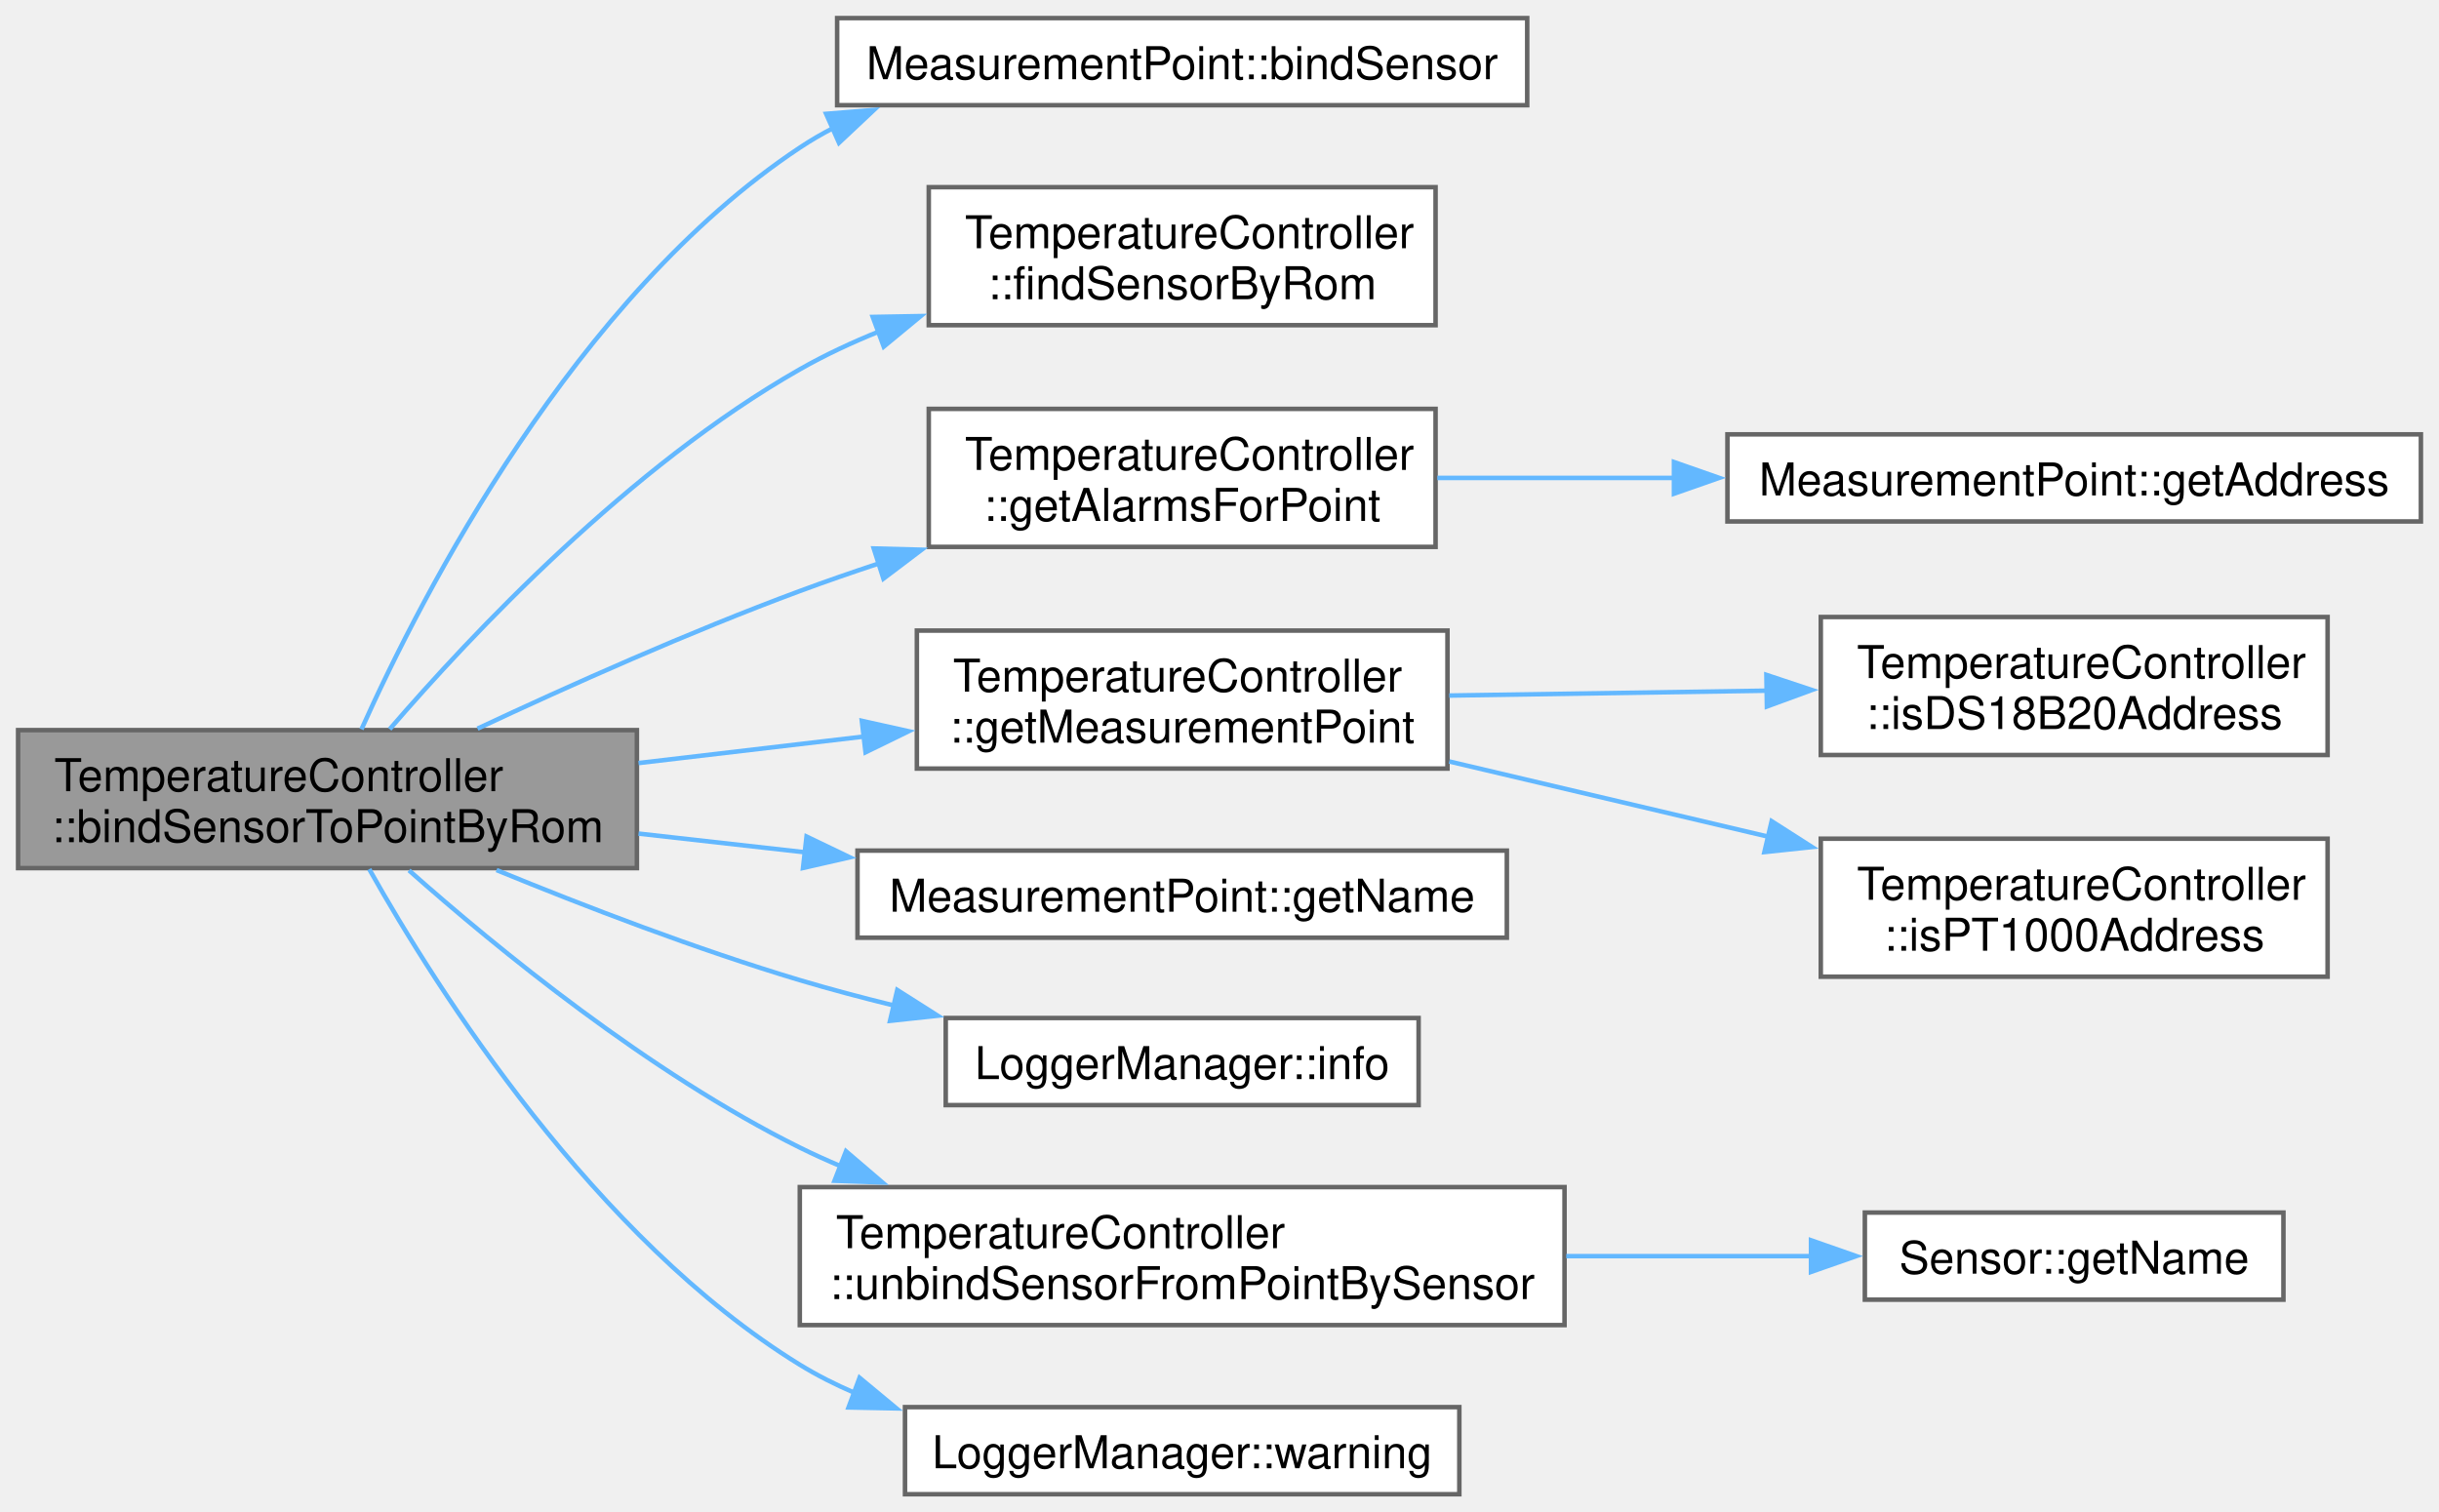
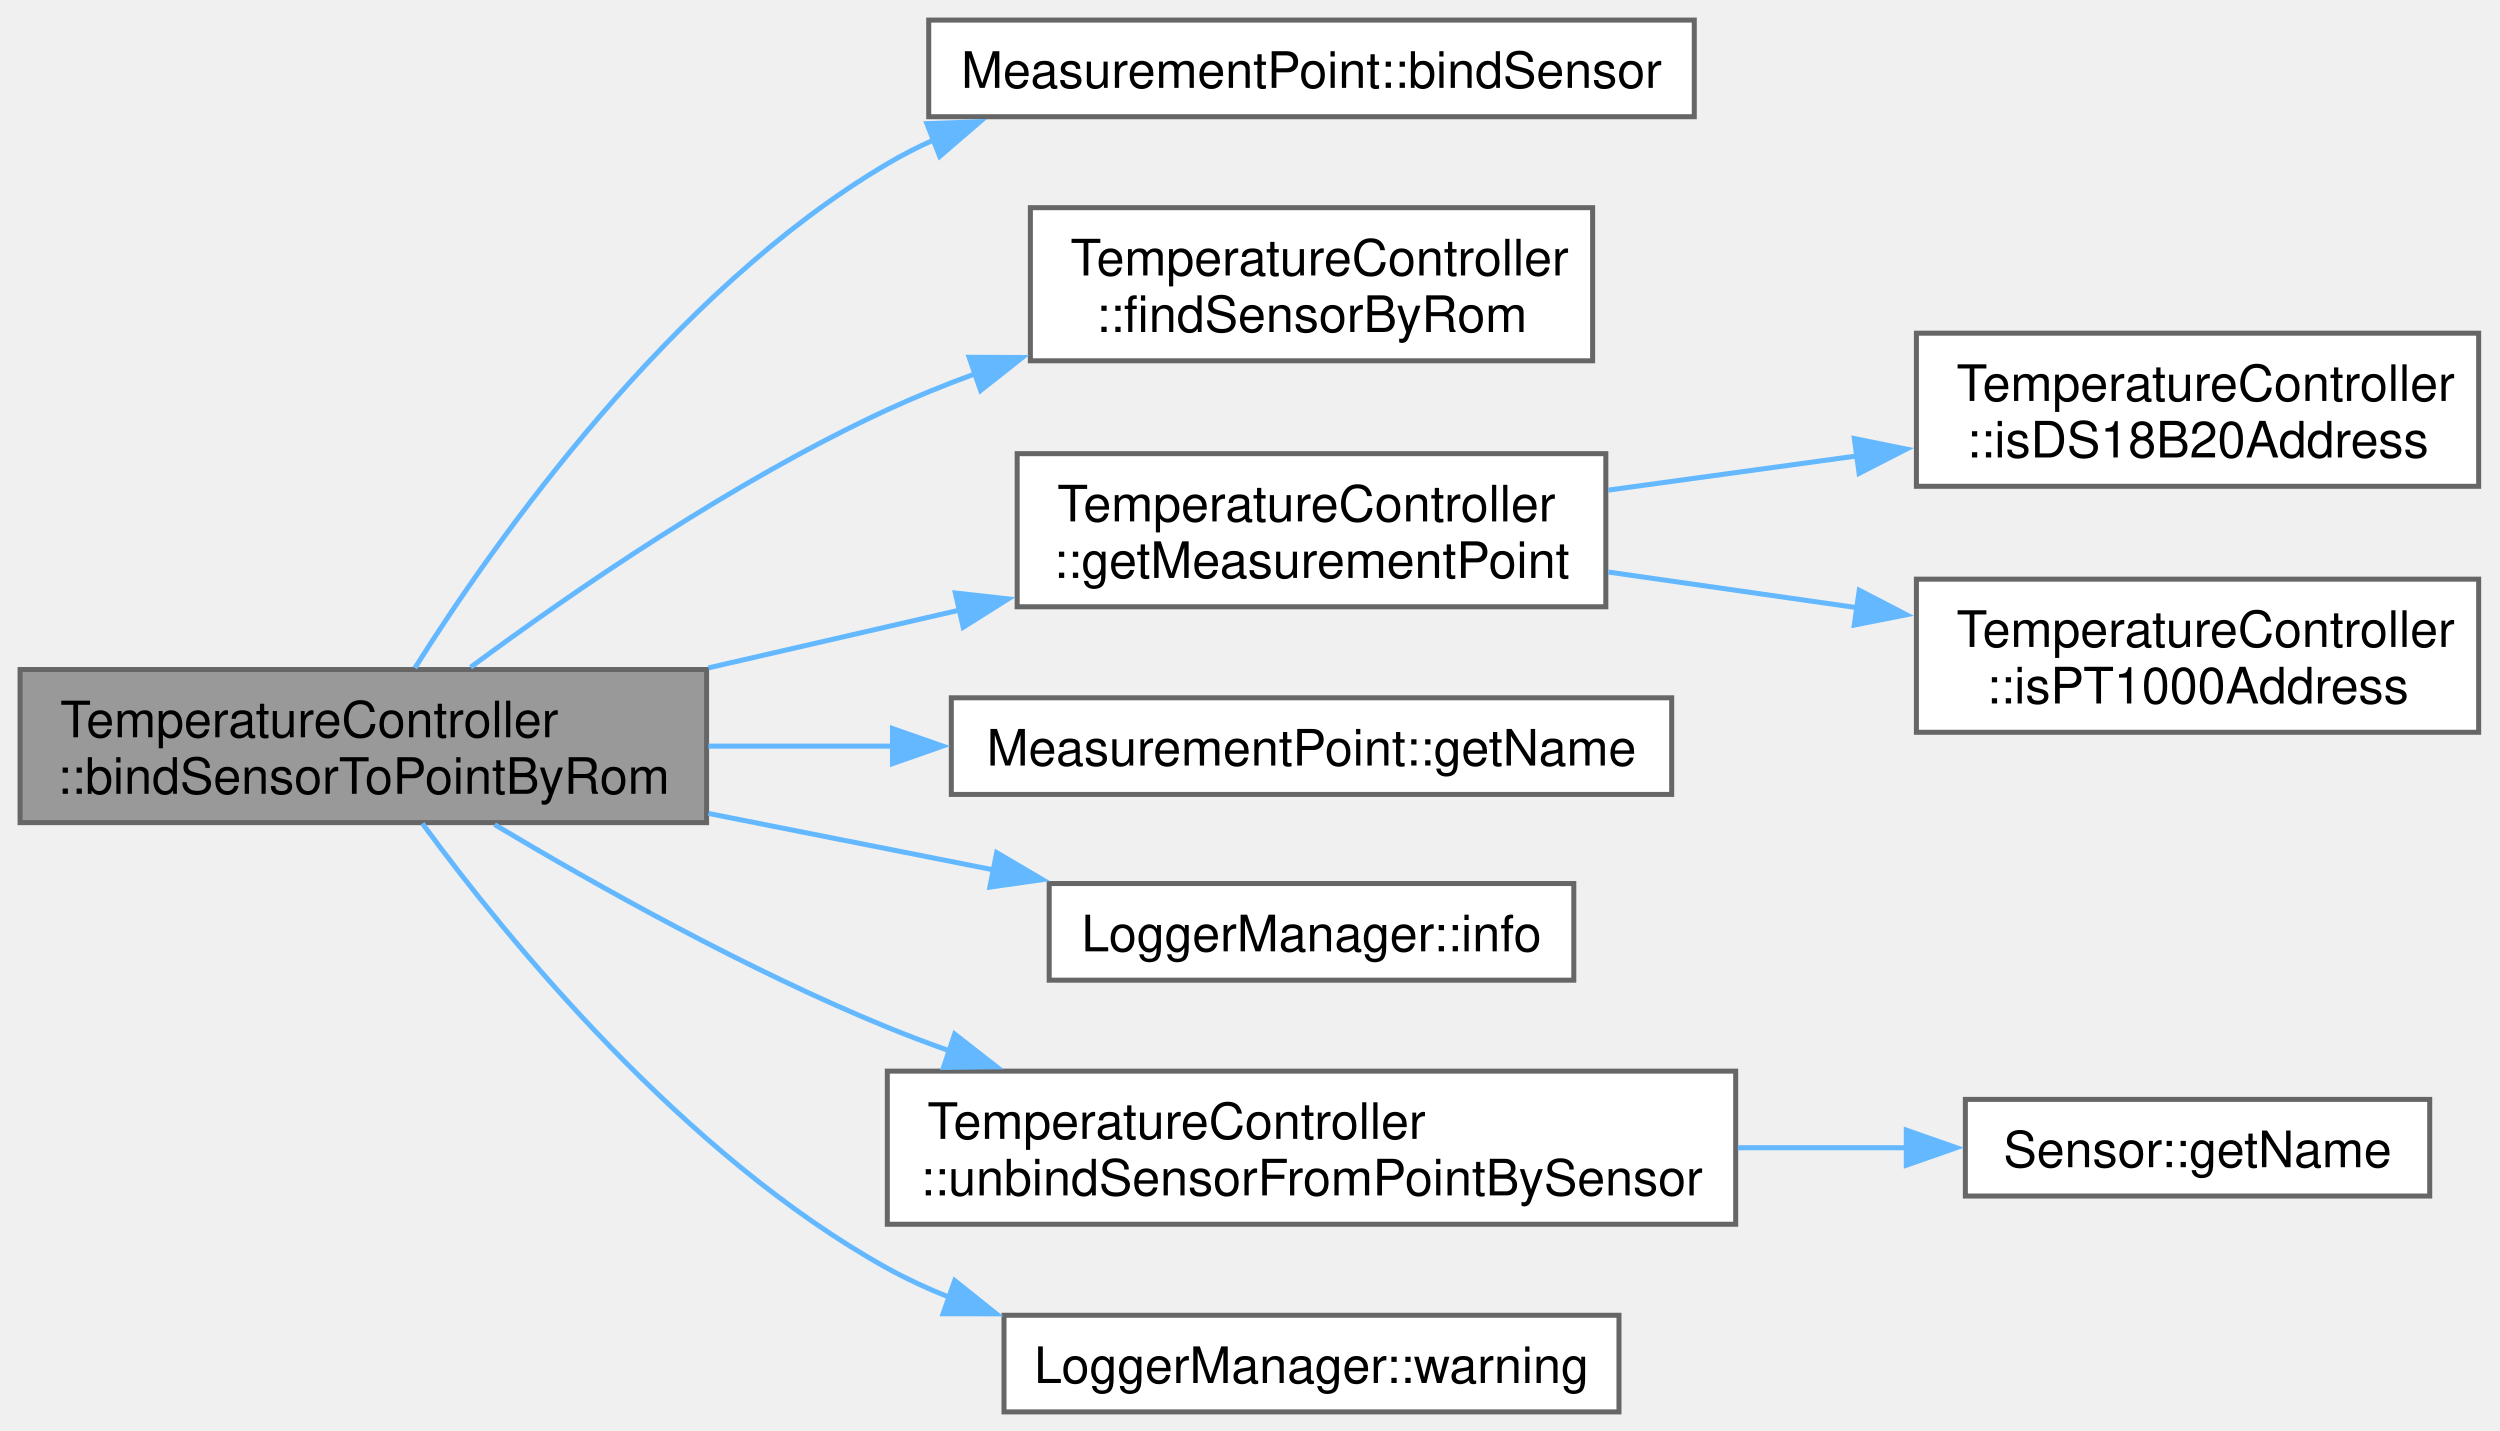
- <svg xmlns="http://www.w3.org/2000/svg" xmlns:xlink="http://www.w3.org/1999/xlink" width="539pt" height="334pt" viewBox="0.00 0.00 539.00 334.00">
-   <g id="graph0" class="graph" transform="scale(1 1) rotate(0) translate(4 330.25)">
+ <svg xmlns="http://www.w3.org/2000/svg" xmlns:xlink="http://www.w3.org/1999/xlink" width="498pt" height="285pt" viewBox="0.00 0.00 498.00 285.00">
+   <g id="graph0" class="graph" transform="scale(1 1) rotate(0) translate(4 281.25)">
    <g id="Node000001" class="node">
      <g id="a_Node000001">
        <a xlink:title="Bind sensor to measurement point by ROM address.">
-           <polygon fill="#999999" stroke="#666666" points="136.75,-168.88 0,-168.88 0,-138.38 136.75,-138.38 136.75,-168.88" />
-           <text xml:space="preserve" text-anchor="start" x="8" y="-155.38" font-family="Helvetica,sans-Serif" font-size="10.00">TemperatureController</text>
-           <text xml:space="preserve" text-anchor="middle" x="68.38" y="-144.12" font-family="Helvetica,sans-Serif" font-size="10.00">::bindSensorToPointByRom</text>
+           <polygon fill="#999999" stroke="#666666" points="136.75,-147.88 0,-147.88 0,-117.38 136.75,-117.38 136.75,-147.88" />
+           <text xml:space="preserve" text-anchor="start" x="8" y="-134.38" font-family="Helvetica,sans-Serif" font-size="10.00">TemperatureController</text>
+           <text xml:space="preserve" text-anchor="middle" x="68.38" y="-123.12" font-family="Helvetica,sans-Serif" font-size="10.00">::bindSensorToPointByRom</text>
        </a>
      </g>
    </g>
    <g id="Node000002" class="node">
      <g id="a_Node000002">
        <a xlink:href="class_measurement_point.html#a3c3af28d9aabc9e5b9e2e370eaa29ce0" target="_top" xlink:title="Bind a physical sensor to this measurement point.">
-           <polygon fill="white" stroke="#666666" points="333.5,-326.25 181,-326.25 181,-307 333.5,-307 333.5,-326.25" />
-           <text xml:space="preserve" text-anchor="middle" x="257.25" y="-312.75" font-family="Helvetica,sans-Serif" font-size="10.00">MeasurementPoint::bindSensor</text>
+           <polygon fill="white" stroke="#666666" points="333.5,-277.25 181,-277.25 181,-258 333.5,-258 333.5,-277.25" />
+           <text xml:space="preserve" text-anchor="middle" x="257.25" y="-263.75" font-family="Helvetica,sans-Serif" font-size="10.00">MeasurementPoint::bindSensor</text>
        </a>
      </g>
    </g>
    <g id="edge1_Node000001_Node000002" class="edge">
      <g id="a_edge1_Node000001_Node000002">
        <a xlink:title=" ">
-           <path fill="none" stroke="#63b8ff" d="M75.88,-169.06C89.29,-198.94 123.01,-264.61 172.75,-297.62 175.13,-299.21 177.63,-300.66 180.21,-301.99" />
-           <polygon fill="#63b8ff" stroke="#63b8ff" points="178.57,-305.09 189.13,-305.94 181.41,-298.69 178.57,-305.09" />
+           <path fill="none" stroke="#63b8ff" d="M78.64,-148.18C94.55,-173.44 129.54,-223.12 172.75,-248.62 175.73,-250.38 178.85,-251.98 182.07,-253.42" />
+           <polygon fill="#63b8ff" stroke="#63b8ff" points="180.63,-256.62 191.22,-257.01 183.19,-250.1 180.63,-256.62" />
        </a>
      </g>
    </g>
    <g id="Node000003" class="node">
      <g id="a_Node000003">
        <a xlink:href="class_temperature_controller.html#ae03306ef9585c7427ef53cd9a5fad12b" target="_top" xlink:title="Find sensor by ROM address string.">
-           <polygon fill="white" stroke="#666666" points="313.25,-288.88 201.25,-288.88 201.25,-258.38 313.25,-258.38 313.25,-288.88" />
-           <text xml:space="preserve" text-anchor="start" x="209.25" y="-275.38" font-family="Helvetica,sans-Serif" font-size="10.00">TemperatureController</text>
-           <text xml:space="preserve" text-anchor="middle" x="257.25" y="-264.12" font-family="Helvetica,sans-Serif" font-size="10.00">::findSensorByRom</text>
+           <polygon fill="white" stroke="#666666" points="313.25,-239.88 201.25,-239.88 201.25,-209.38 313.25,-209.38 313.25,-239.88" />
+           <text xml:space="preserve" text-anchor="start" x="209.25" y="-226.38" font-family="Helvetica,sans-Serif" font-size="10.00">TemperatureController</text>
+           <text xml:space="preserve" text-anchor="middle" x="257.25" y="-215.12" font-family="Helvetica,sans-Serif" font-size="10.00">::findSensorByRom</text>
        </a>
      </g>
    </g>
    <g id="edge2_Node000001_Node000003" class="edge">
      <g id="a_edge2_Node000001_Node000003">
        <a xlink:title=" ">
-           <path fill="none" stroke="#63b8ff" d="M82.12,-169.09C100.19,-190.05 135.25,-227.3 172.75,-248.62 178.31,-251.79 184.31,-254.59 190.46,-257.06" />
-           <polygon fill="#63b8ff" stroke="#63b8ff" points="188.87,-260.2 199.47,-260.39 191.3,-253.64 188.87,-260.2" />
+           <path fill="none" stroke="#63b8ff" d="M89.74,-148.33C109.89,-163.25 142.08,-185.45 172.75,-199.62 178.33,-202.2 184.24,-204.59 190.24,-206.79" />
+           <polygon fill="#63b8ff" stroke="#63b8ff" points="189.05,-210.08 199.65,-210.04 191.34,-203.47 189.05,-210.08" />
        </a>
      </g>
    </g>
    <g id="Node000004" class="node">
      <g id="a_Node000004">
-         <a xlink:href="class_temperature_controller.html#a880028883101197527de57f626e14512" target="_top" xlink:title="Get all alarms associated with a measurement point.">
-           <polygon fill="white" stroke="#666666" points="313.25,-239.88 201.25,-239.88 201.25,-209.38 313.25,-209.38 313.25,-239.88" />
-           <text xml:space="preserve" text-anchor="start" x="209.25" y="-226.38" font-family="Helvetica,sans-Serif" font-size="10.00">TemperatureController</text>
-           <text xml:space="preserve" text-anchor="middle" x="257.25" y="-215.12" font-family="Helvetica,sans-Serif" font-size="10.00">::getAlarmsForPoint</text>
-         </a>
-       </g>
-     </g>
-     <g id="edge3_Node000001_Node000004" class="edge">
-       <g id="a_edge3_Node000001_Node000004">
-         <a xlink:title=" ">
-           <path fill="none" stroke="#63b8ff" d="M101.53,-169.21C121.71,-178.67 148.44,-190.62 172.75,-199.62 178.43,-201.73 184.37,-203.78 190.35,-205.76" />
-           <polygon fill="#63b8ff" stroke="#63b8ff" points="189.09,-209.03 199.68,-208.75 191.23,-202.36 189.09,-209.03" />
-         </a>
-       </g>
-     </g>
-     <g id="Node000006" class="node">
-       <g id="a_Node000006">
        <a xlink:href="class_temperature_controller.html#a494f057c234b4ff7526bde271aec9267" target="_top" xlink:title="Get measurement point by address.">
          <polygon fill="white" stroke="#666666" points="315.88,-190.88 198.62,-190.88 198.62,-160.38 315.88,-160.38 315.88,-190.88" />
          <text xml:space="preserve" text-anchor="start" x="206.62" y="-177.38" font-family="Helvetica,sans-Serif" font-size="10.00">TemperatureController</text>
          <text xml:space="preserve" text-anchor="middle" x="257.25" y="-166.12" font-family="Helvetica,sans-Serif" font-size="10.00">::getMeasurementPoint</text>
        </a>
      </g>
    </g>
-     <g id="edge5_Node000001_Node000006" class="edge">
-       <g id="a_edge5_Node000001_Node000006">
+     <g id="edge3_Node000001_Node000004" class="edge">
+       <g id="a_edge3_Node000001_Node000004">
        <a xlink:title=" ">
-           <path fill="none" stroke="#63b8ff" d="M137.11,-161.6C153.4,-163.52 170.83,-165.57 187.18,-167.49" />
-           <polygon fill="#63b8ff" stroke="#63b8ff" points="186.46,-170.93 196.8,-168.63 187.28,-163.98 186.46,-170.93" />
+           <path fill="none" stroke="#63b8ff" d="M137.11,-148.21C153.4,-151.96 170.83,-155.97 187.18,-159.73" />
+           <polygon fill="#63b8ff" stroke="#63b8ff" points="186.3,-163.12 196.83,-161.95 187.87,-156.3 186.3,-163.12" />
        </a>
      </g>
    </g>
-     <g id="Node000009" class="node">
-       <g id="a_Node000009">
+     <g id="Node000007" class="node">
+       <g id="a_Node000007">
        <a xlink:href="class_measurement_point.html#aa3a80d373c7609c7b178bf7353ffdd7a" target="_top" xlink:title="Get measurement point name.">
          <polygon fill="white" stroke="#666666" points="329,-142.25 185.5,-142.25 185.5,-123 329,-123 329,-142.25" />
          <text xml:space="preserve" text-anchor="middle" x="257.25" y="-128.75" font-family="Helvetica,sans-Serif" font-size="10.00">MeasurementPoint::getName</text>
        </a>
      </g>
    </g>
-     <g id="edge8_Node000001_Node000009" class="edge">
-       <g id="a_edge8_Node000001_Node000009">
+     <g id="edge6_Node000001_Node000007" class="edge">
+       <g id="a_edge6_Node000001_Node000007">
        <a xlink:title=" ">
-           <path fill="none" stroke="#63b8ff" d="M137.11,-146.01C149.1,-144.67 161.71,-143.25 174.05,-141.86" />
-           <polygon fill="#63b8ff" stroke="#63b8ff" points="174.24,-145.36 183.79,-140.77 173.46,-138.41 174.24,-145.36" />
+           <path fill="none" stroke="#63b8ff" d="M137.11,-132.62C149.1,-132.62 161.71,-132.62 174.05,-132.62" />
+           <polygon fill="#63b8ff" stroke="#63b8ff" points="173.78,-136.13 183.78,-132.63 173.78,-129.13 173.78,-136.13" />
        </a>
      </g>
    </g>
-     <g id="Node000010" class="node">
-       <g id="a_Node000010">
+     <g id="Node000008" class="node">
+       <g id="a_Node000008">
        <a xlink:href="class_logger_manager.html#a5c1373ccc47f4112b596fe6f84fbbc21" target="_top" xlink:title="Log informational message (static convenience method)">
          <polygon fill="white" stroke="#666666" points="309.5,-105.25 205,-105.25 205,-86 309.5,-86 309.5,-105.25" />
          <text xml:space="preserve" text-anchor="middle" x="257.25" y="-91.75" font-family="Helvetica,sans-Serif" font-size="10.00">LoggerManager::info</text>
        </a>
      </g>
    </g>
-     <g id="edge9_Node000001_Node000010" class="edge">
-       <g id="a_edge9_Node000001_Node000010">
+     <g id="edge7_Node000001_Node000008" class="edge">
+       <g id="a_edge7_Node000001_Node000008">
        <a xlink:title=" ">
-           <path fill="none" stroke="#63b8ff" d="M105.73,-137.95C125.32,-129.91 150.07,-120.41 172.75,-113.62 179.46,-111.62 186.54,-109.74 193.62,-108" />
-           <polygon fill="#63b8ff" stroke="#63b8ff" points="194.29,-111.44 203.23,-105.76 192.69,-104.63 194.29,-111.44" />
+           <path fill="none" stroke="#63b8ff" d="M137.11,-119.21C155.7,-115.53 175.77,-111.56 194.04,-107.94" />
+           <polygon fill="#63b8ff" stroke="#63b8ff" points="194.54,-111.41 203.67,-106.03 193.18,-104.54 194.54,-111.41" />
        </a>
      </g>
    </g>
-     <g id="Node000011" class="node">
-       <g id="a_Node000011">
+     <g id="Node000009" class="node">
+       <g id="a_Node000009">
        <a xlink:href="class_temperature_controller.html#ad3819418f9f301f3f7047ba686a11be0" target="_top" xlink:title="Unbind sensor from any measurement point it's bound to.">
          <polygon fill="white" stroke="#666666" points="341.75,-67.88 172.75,-67.88 172.75,-37.38 341.75,-37.38 341.75,-67.88" />
          <text xml:space="preserve" text-anchor="start" x="180.75" y="-54.38" font-family="Helvetica,sans-Serif" font-size="10.00">TemperatureController</text>
          <text xml:space="preserve" text-anchor="middle" x="257.25" y="-43.12" font-family="Helvetica,sans-Serif" font-size="10.00">::unbindSensorFromPointBySensor</text>
        </a>
      </g>
    </g>
-     <g id="edge10_Node000001_Node000011" class="edge">
-       <g id="a_edge10_Node000001_Node000011">
+     <g id="edge8_Node000001_Node000009" class="edge">
+       <g id="a_edge8_Node000001_Node000009">
        <a xlink:title=" ">
-           <path fill="none" stroke="#63b8ff" d="M86.38,-137.88C105.88,-120.6 139.46,-93.12 172.75,-76.62 175.66,-75.18 178.68,-73.81 181.76,-72.51" />
-           <polygon fill="#63b8ff" stroke="#63b8ff" points="182.96,-75.8 191.01,-68.91 180.42,-69.28 182.96,-75.8" />
+           <path fill="none" stroke="#63b8ff" d="M94.53,-116.99C115.01,-104.76 144.98,-87.98 172.75,-76.62 176.8,-74.97 181,-73.38 185.27,-71.87" />
+           <polygon fill="#63b8ff" stroke="#63b8ff" points="186.17,-75.26 194.53,-68.74 183.94,-68.62 186.17,-75.26" />
        </a>
      </g>
    </g>
-     <g id="Node000013" class="node">
-       <g id="a_Node000013">
+     <g id="Node000011" class="node">
+       <g id="a_Node000011">
        <a xlink:href="class_logger_manager.html#a0d52b0ff7bff22817e987ad753102854" target="_top" xlink:title="Log warning message (static convenience method)">
          <polygon fill="white" stroke="#666666" points="318.5,-19.25 196,-19.25 196,0 318.5,0 318.5,-19.25" />
          <text xml:space="preserve" text-anchor="middle" x="257.25" y="-5.75" font-family="Helvetica,sans-Serif" font-size="10.00">LoggerManager::warning</text>
        </a>
      </g>
    </g>
-     <g id="edge12_Node000001_Node000013" class="edge">
-       <g id="a_edge12_Node000001_Node000013">
+     <g id="edge10_Node000001_Node000011" class="edge">
+       <g id="a_edge10_Node000001_Node000011">
        <a xlink:title=" ">
-           <path fill="none" stroke="#63b8ff" d="M77.6,-138.15C92.68,-111.36 127.42,-56.53 172.75,-28.62 176.56,-26.28 180.62,-24.23 184.83,-22.42" />
-           <polygon fill="#63b8ff" stroke="#63b8ff" points="185.96,-25.74 194.12,-18.97 183.52,-19.18 185.96,-25.74" />
+           <path fill="none" stroke="#63b8ff" d="M80.14,-117.21C97.07,-94.17 132.22,-51.08 172.75,-28.62 176.66,-26.46 180.81,-24.54 185.08,-22.84" />
+           <polygon fill="#63b8ff" stroke="#63b8ff" points="186.18,-26.16 194.46,-19.54 183.86,-19.55 186.18,-26.16" />
        </a>
      </g>
    </g>
    <g id="Node000005" class="node">
      <g id="a_Node000005">
-         <a xlink:href="class_measurement_point.html#a7b74a18d86e0e545264a774aa2c31cad" target="_top" xlink:title="Get measurement point address.">
-           <polygon fill="white" stroke="#666666" points="531,-234.25 377.75,-234.25 377.75,-215 531,-215 531,-234.25" />
-           <text xml:space="preserve" text-anchor="middle" x="454.38" y="-220.75" font-family="Helvetica,sans-Serif" font-size="10.00">MeasurementPoint::getAddress</text>
+         <a xlink:href="class_temperature_controller.html#ad322a5bab8d5788a586206004248f673" target="_top" xlink:title="Check if address is for DS18B20 sensor.">
+           <polygon fill="white" stroke="#666666" points="489.75,-214.88 377.75,-214.88 377.75,-184.38 489.75,-184.38 489.75,-214.88" />
+           <text xml:space="preserve" text-anchor="start" x="385.75" y="-201.38" font-family="Helvetica,sans-Serif" font-size="10.00">TemperatureController</text>
+           <text xml:space="preserve" text-anchor="middle" x="433.75" y="-190.12" font-family="Helvetica,sans-Serif" font-size="10.00">::isDS18B20Address</text>
        </a>
      </g>
    </g>
    <g id="edge4_Node000004_Node000005" class="edge">
      <g id="a_edge4_Node000004_Node000005">
        <a xlink:title=" ">
-           <path fill="none" stroke="#63b8ff" d="M313.64,-224.62C329.99,-224.62 348.29,-224.62 366.12,-224.62" />
-           <polygon fill="#63b8ff" stroke="#63b8ff" points="365.93,-228.13 375.93,-224.63 365.93,-221.13 365.93,-228.13" />
+           <path fill="none" stroke="#63b8ff" d="M316.36,-183.62C332.31,-185.81 349.72,-188.21 366.11,-190.46" />
+           <polygon fill="#63b8ff" stroke="#63b8ff" points="365.38,-193.89 375.76,-191.79 366.33,-186.96 365.38,-193.89" />
        </a>
      </g>
    </g>
-     <g id="Node000007" class="node">
-       <g id="a_Node000007">
-         <a xlink:href="class_temperature_controller.html#ad322a5bab8d5788a586206004248f673" target="_top" xlink:title="Check if address is for DS18B20 sensor.">
-           <polygon fill="white" stroke="#666666" points="510.38,-193.88 398.38,-193.88 398.38,-163.38 510.38,-163.38 510.38,-193.88" />
-           <text xml:space="preserve" text-anchor="start" x="406.38" y="-180.38" font-family="Helvetica,sans-Serif" font-size="10.00">TemperatureController</text>
-           <text xml:space="preserve" text-anchor="middle" x="454.38" y="-169.12" font-family="Helvetica,sans-Serif" font-size="10.00">::isDS18B20Address</text>
+     <g id="Node000006" class="node">
+       <g id="a_Node000006">
+         <a xlink:href="class_temperature_controller.html#a13125ddcf29cb56d27403818543618af" target="_top" xlink:title="Check if address is for PT1000 sensor.">
+           <polygon fill="white" stroke="#666666" points="489.75,-165.88 377.75,-165.88 377.75,-135.38 489.75,-135.38 489.75,-165.88" />
+           <text xml:space="preserve" text-anchor="start" x="385.75" y="-152.38" font-family="Helvetica,sans-Serif" font-size="10.00">TemperatureController</text>
+           <text xml:space="preserve" text-anchor="middle" x="433.75" y="-141.12" font-family="Helvetica,sans-Serif" font-size="10.00">::isPT1000Address</text>
        </a>
      </g>
    </g>
-     <g id="edge6_Node000006_Node000007" class="edge">
-       <g id="a_edge6_Node000006_Node000007">
+     <g id="edge5_Node000004_Node000006" class="edge">
+       <g id="a_edge5_Node000004_Node000006">
        <a xlink:title=" ">
-           <path fill="none" stroke="#63b8ff" d="M316.27,-176.52C338.37,-176.86 363.73,-177.25 386.59,-177.6" />
-           <polygon fill="#63b8ff" stroke="#63b8ff" points="386.36,-181.09 396.41,-177.75 386.47,-174.1 386.36,-181.09" />
+           <path fill="none" stroke="#63b8ff" d="M316.36,-167.3C332.31,-165.02 349.72,-162.52 366.11,-160.17" />
+           <polygon fill="#63b8ff" stroke="#63b8ff" points="366.36,-163.67 375.77,-158.79 365.37,-156.74 366.36,-163.67" />
        </a>
      </g>
    </g>
-     <g id="Node000008" class="node">
-       <g id="a_Node000008">
-         <a xlink:href="class_temperature_controller.html#a13125ddcf29cb56d27403818543618af" target="_top" xlink:title="Check if address is for PT1000 sensor.">
-           <polygon fill="white" stroke="#666666" points="510.38,-144.88 398.38,-144.88 398.38,-114.38 510.38,-114.38 510.38,-144.88" />
-           <text xml:space="preserve" text-anchor="start" x="406.38" y="-131.38" font-family="Helvetica,sans-Serif" font-size="10.00">TemperatureController</text>
-           <text xml:space="preserve" text-anchor="middle" x="454.38" y="-120.12" font-family="Helvetica,sans-Serif" font-size="10.00">::isPT1000Address</text>
+     <g id="Node000010" class="node">
+       <g id="a_Node000010">
+         <a xlink:href="class_sensor.html#a60ec96ed03660b42681c1bcc99007033" target="_top" xlink:title="Get sensor name.">
+           <polygon fill="white" stroke="#666666" points="480,-62.25 387.5,-62.25 387.5,-43 480,-43 480,-62.25" />
+           <text xml:space="preserve" text-anchor="middle" x="433.75" y="-48.75" font-family="Helvetica,sans-Serif" font-size="10.00">Sensor::getName</text>
        </a>
      </g>
    </g>
-     <g id="edge7_Node000006_Node000008" class="edge">
-       <g id="a_edge7_Node000006_Node000008">
+     <g id="edge9_Node000009_Node000010" class="edge">
+       <g id="a_edge9_Node000009_Node000010">
        <a xlink:title=" ">
-           <path fill="none" stroke="#63b8ff" d="M316.27,-161.95C338.47,-156.71 363.96,-150.7 386.9,-145.3" />
-           <polygon fill="#63b8ff" stroke="#63b8ff" points="387.52,-148.75 396.45,-143.04 385.92,-141.93 387.52,-148.75" />
-         </a>
-       </g>
-     </g>
-     <g id="Node000012" class="node">
-       <g id="a_Node000012">
-         <a xlink:href="class_sensor.html#a60ec96ed03660b42681c1bcc99007033" target="_top" xlink:title="Get sensor name.">
-           <polygon fill="white" stroke="#666666" points="500.62,-62.25 408.12,-62.25 408.12,-43 500.62,-43 500.62,-62.25" />
-           <text xml:space="preserve" text-anchor="middle" x="454.38" y="-48.75" font-family="Helvetica,sans-Serif" font-size="10.00">Sensor::getName</text>
-         </a>
-       </g>
-     </g>
-     <g id="edge11_Node000011_Node000012" class="edge">
-       <g id="a_edge11_Node000011_Node000012">
-         <a xlink:title=" ">
-           <path fill="none" stroke="#63b8ff" d="M342.13,-52.62C360.43,-52.62 379.38,-52.62 396.34,-52.62" />
-           <polygon fill="#63b8ff" stroke="#63b8ff" points="396.22,-56.13 406.22,-52.63 396.22,-49.13 396.22,-56.13" />
+           <path fill="none" stroke="#63b8ff" d="M342.18,-52.62C353.59,-52.62 365.08,-52.62 375.86,-52.62" />
+           <polygon fill="#63b8ff" stroke="#63b8ff" points="375.73,-56.13 385.73,-52.63 375.73,-49.13 375.73,-56.13" />
        </a>
      </g>
    </g>
  </g>
</svg>
